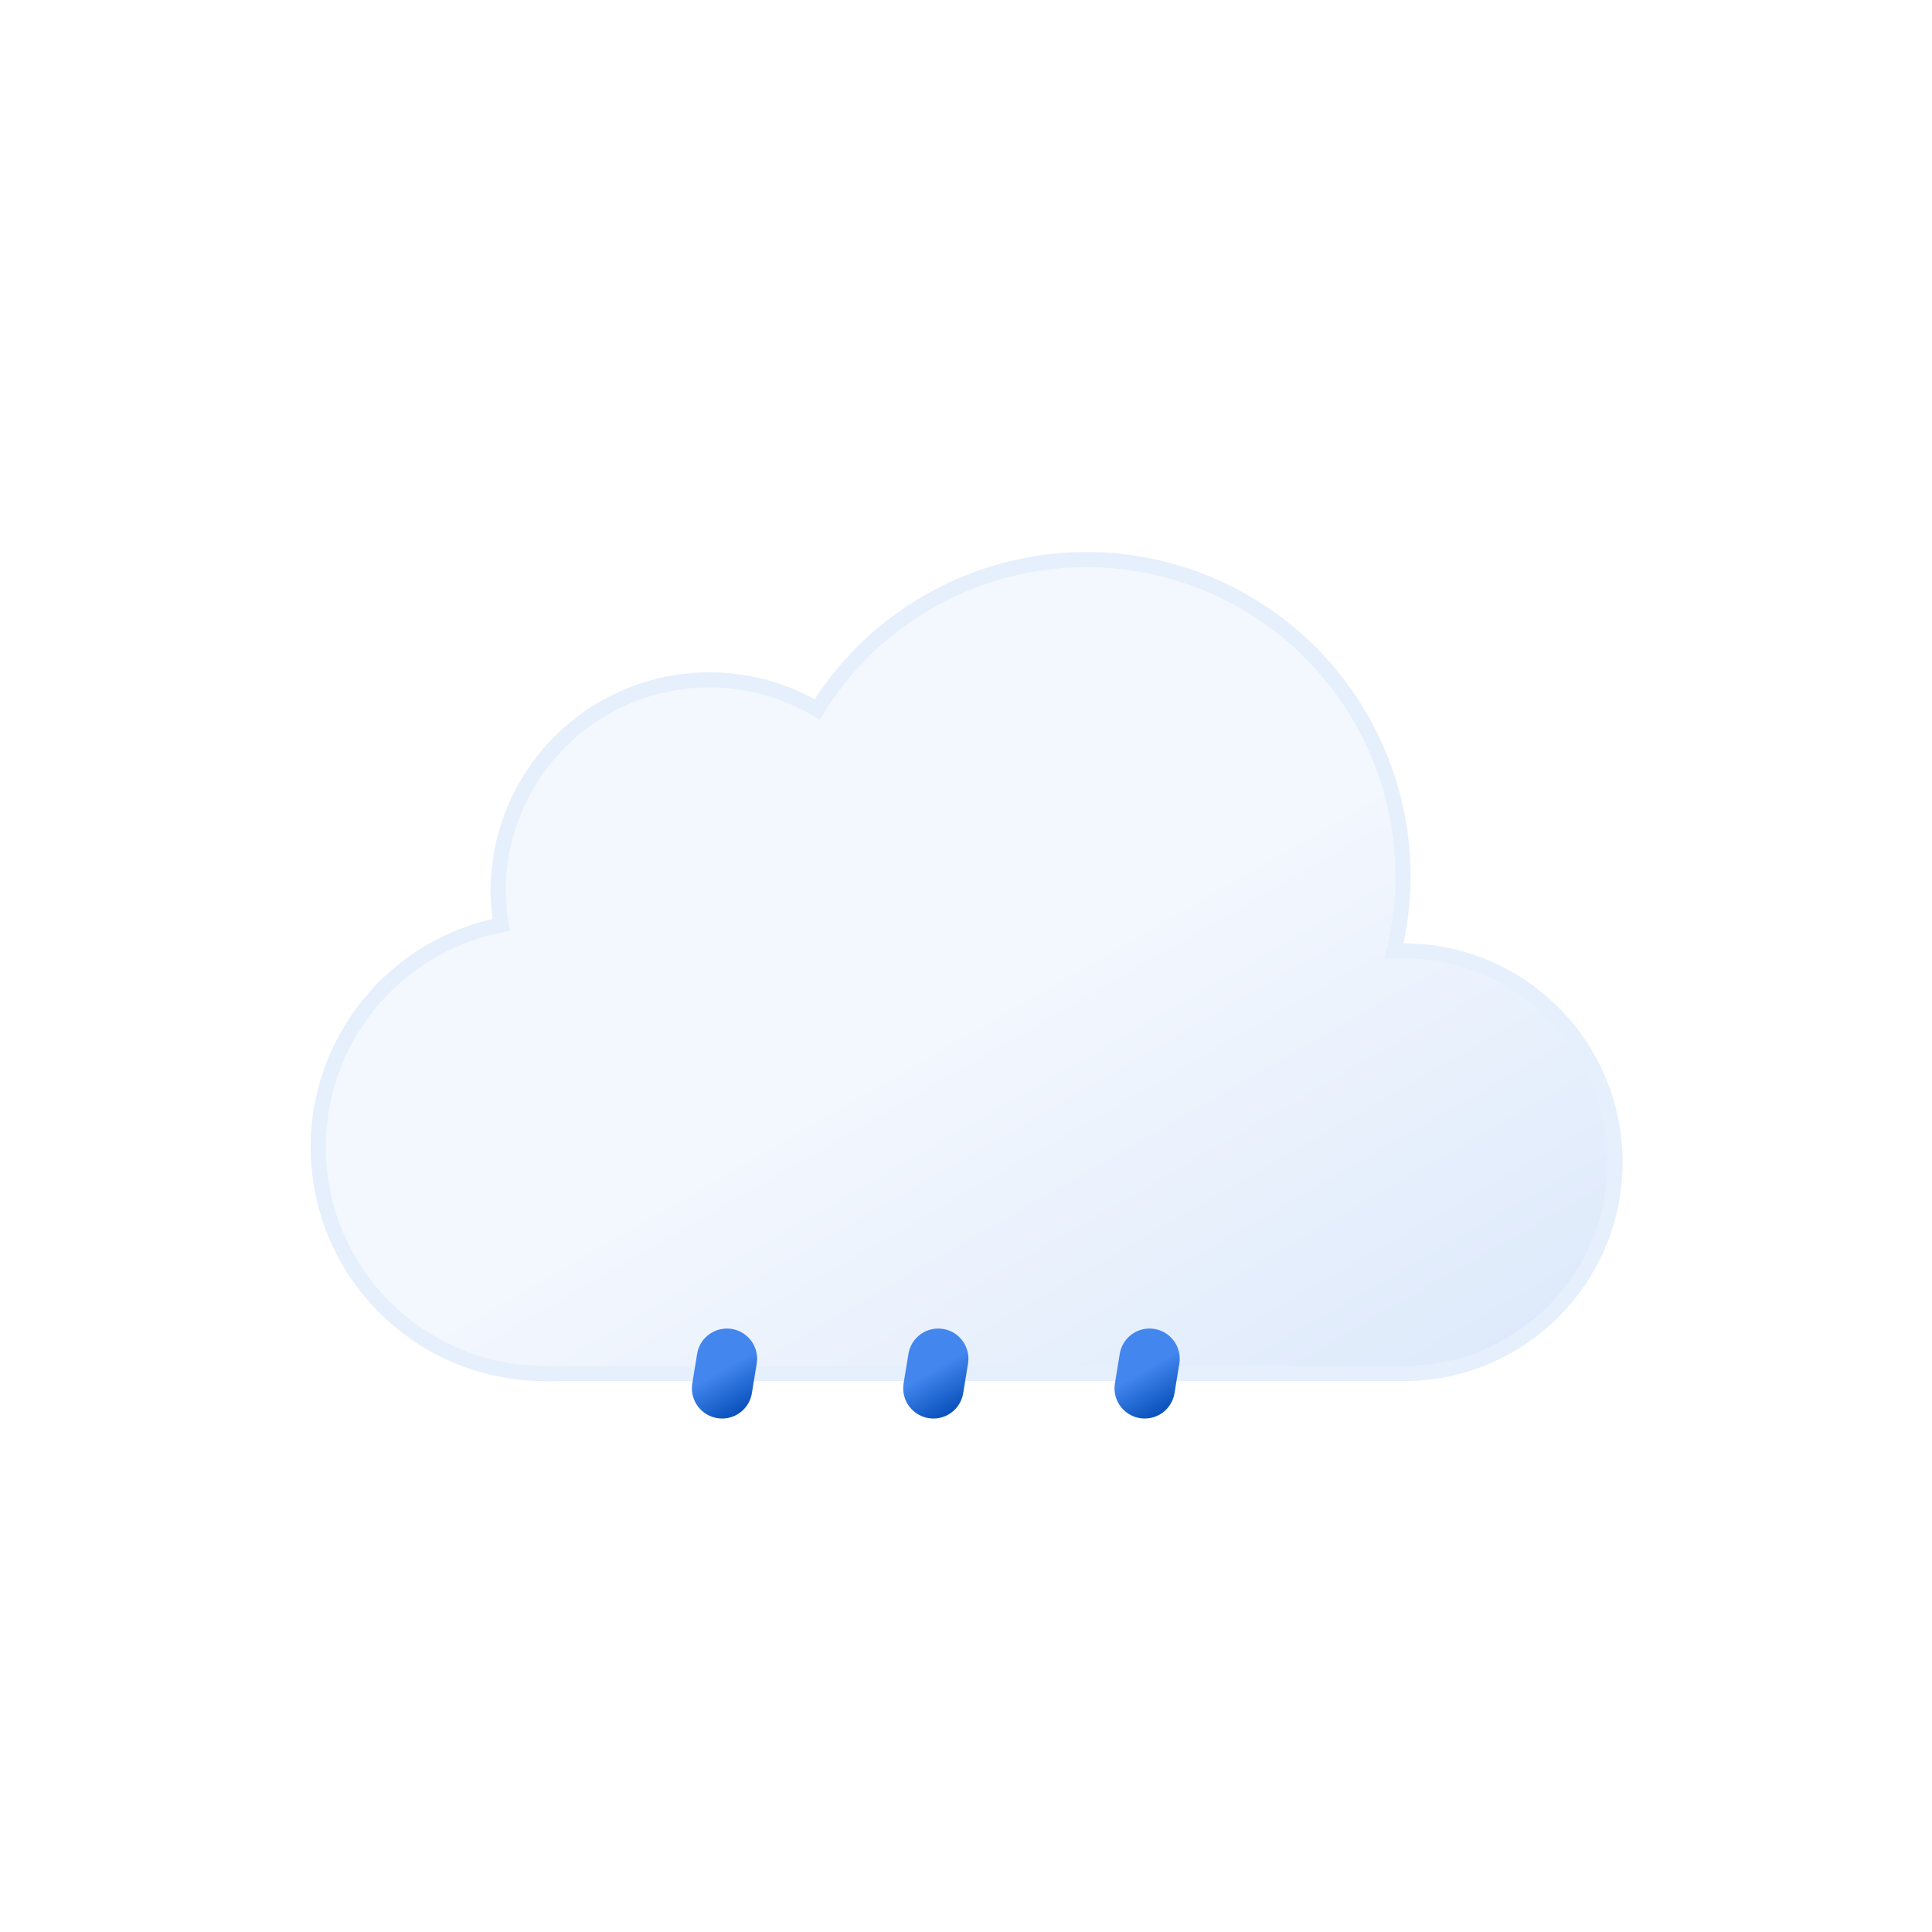
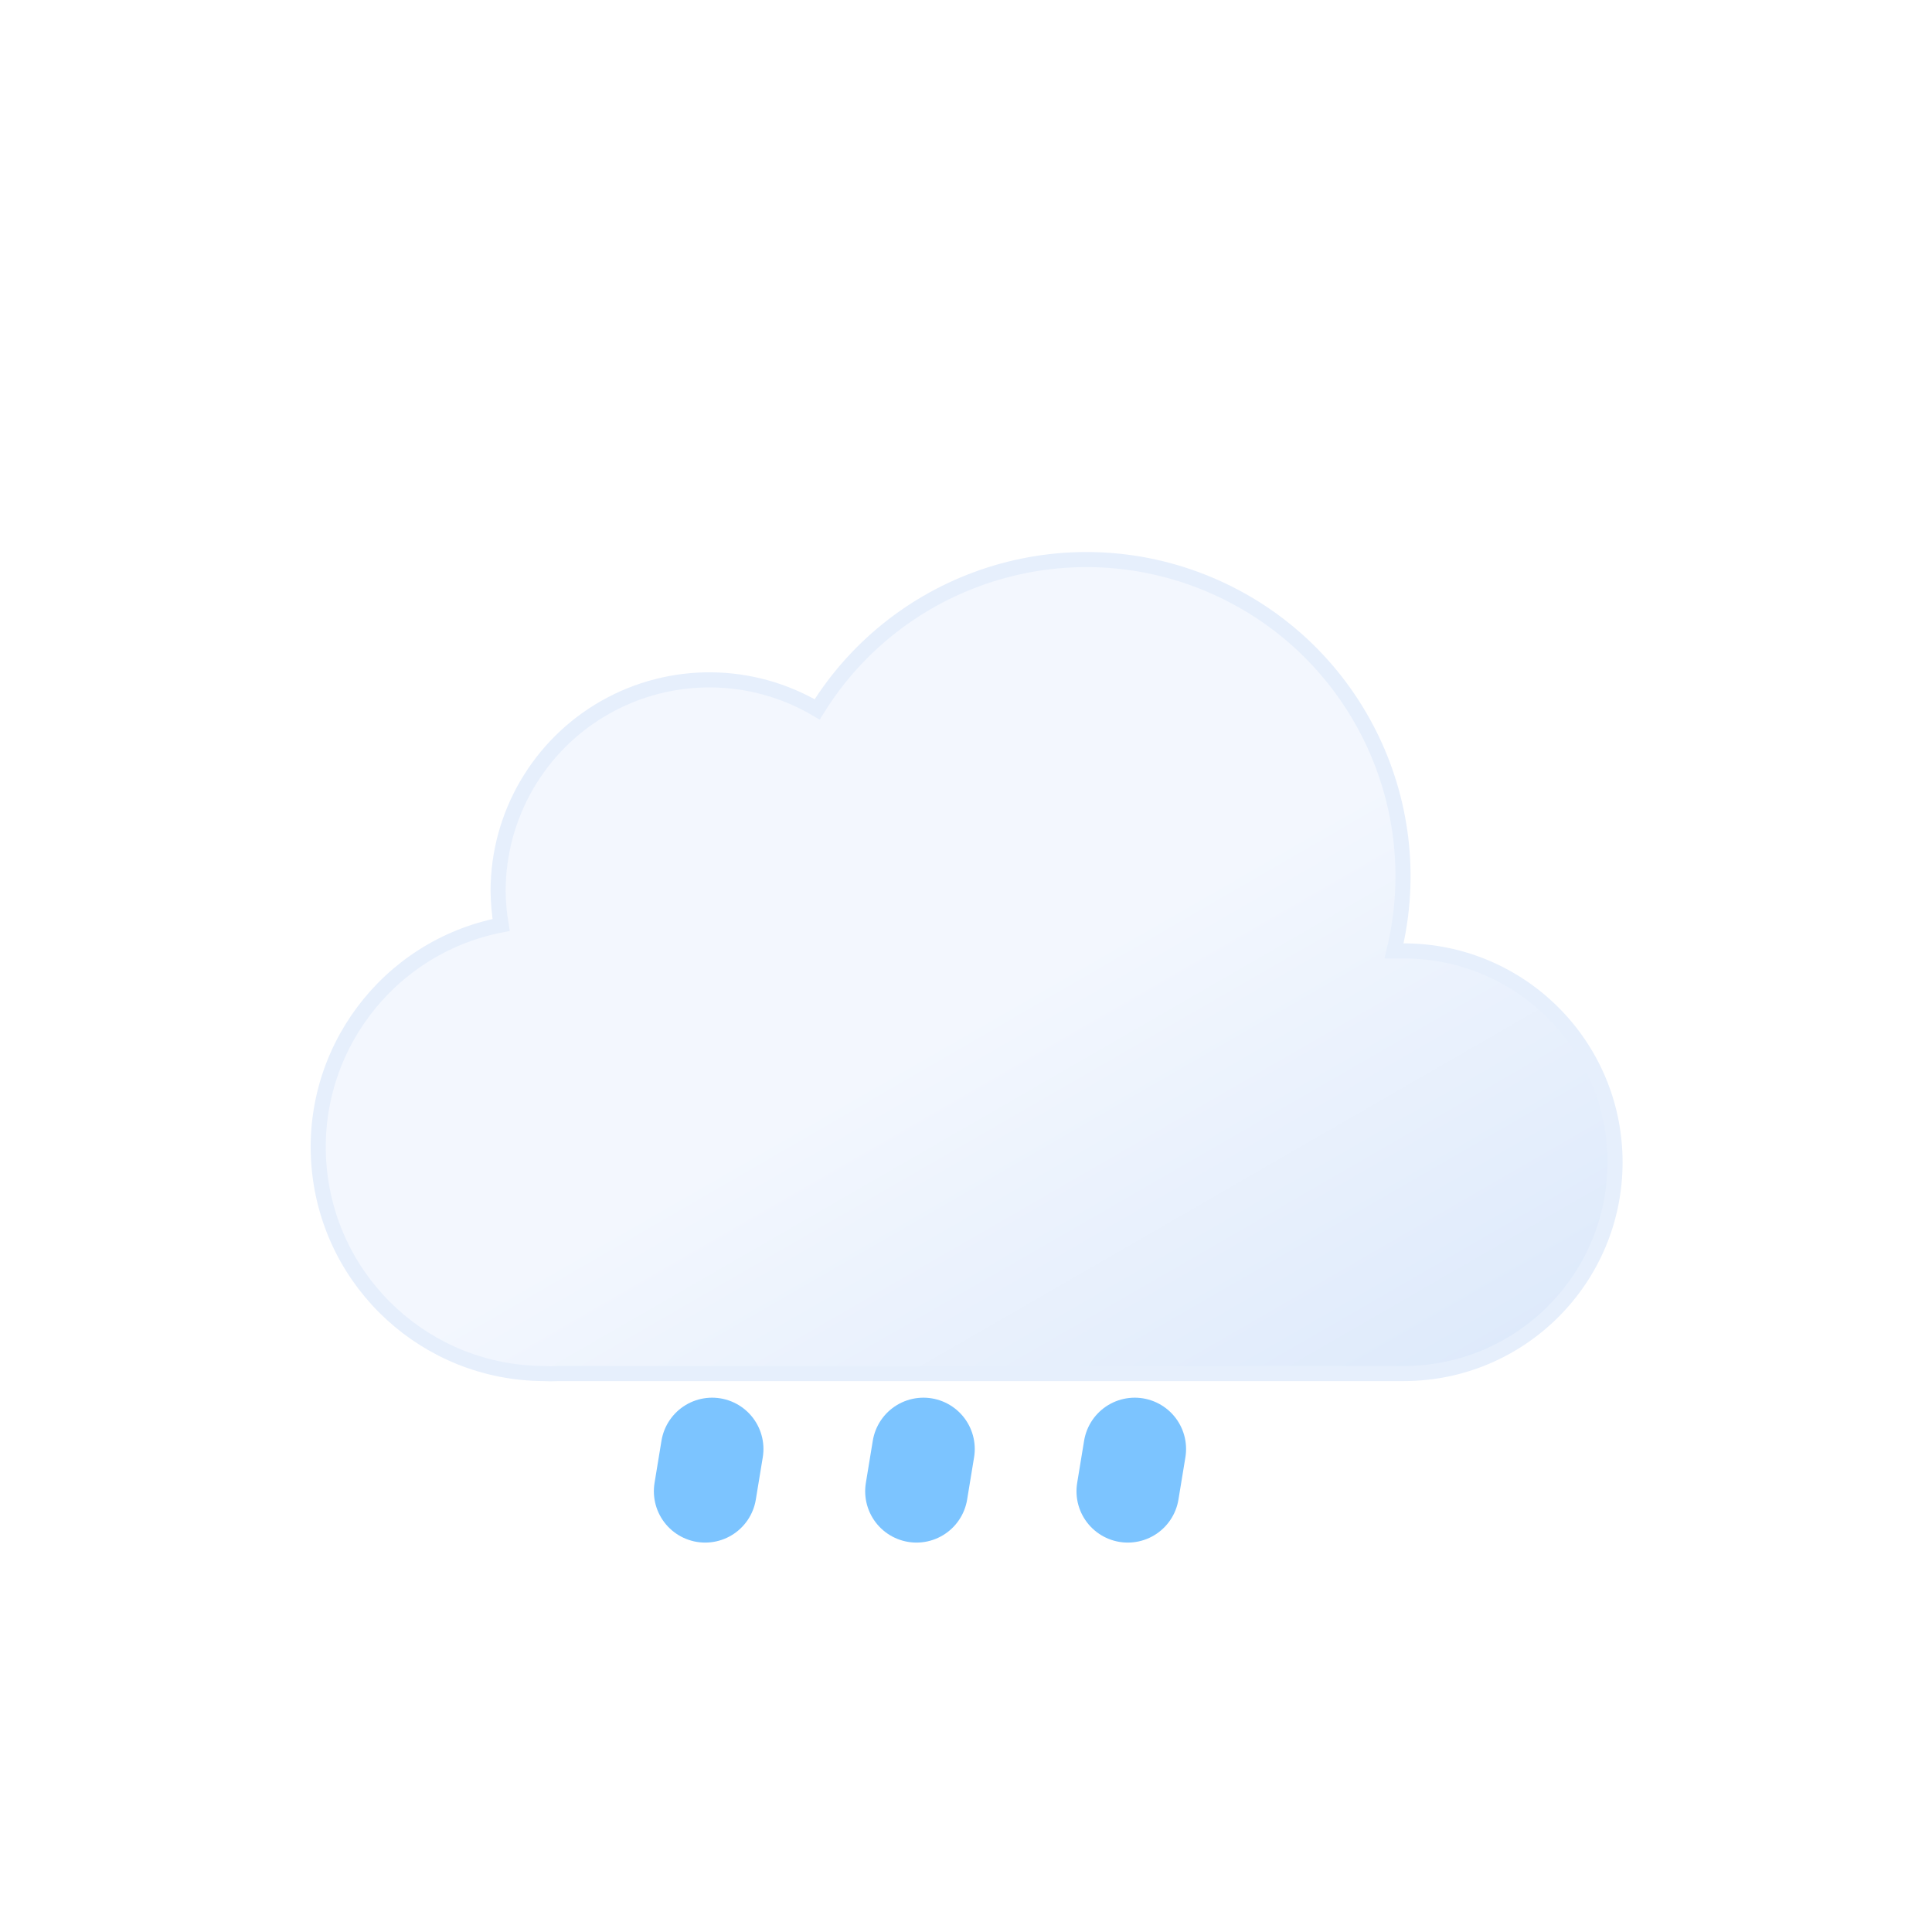
<svg xmlns="http://www.w3.org/2000/svg" xmlns:xlink="http://www.w3.org/1999/xlink" viewBox="0 0 64 64">
  <defs>
    <linearGradient id="a" x1="22.56" y1="21.96" x2="39.2" y2="50.8" gradientUnits="userSpaceOnUse">
      <stop offset="0" stop-color="#f3f7fe" />
      <stop offset="0.45" stop-color="#f3f7fe" />
      <stop offset="1" stop-color="#deeafb" />
    </linearGradient>
    <linearGradient id="b" x1="23.31" y1="44.3" x2="24.69" y2="46.7" gradientUnits="userSpaceOnUse">
      <stop offset="0" stop-color="#4286ee" />
      <stop offset="0.45" stop-color="#4286ee" />
      <stop offset="1" stop-color="#0950bc" />
    </linearGradient>
    <linearGradient id="c" x1="30.31" y1="44.3" x2="31.69" y2="46.7" xlink:href="#b" />
    <linearGradient id="d" x1="37.31" y1="44.3" x2="38.69" y2="46.7" xlink:href="#b" />
  </defs>
  <path d="M46.5,31.5l-.32,0a10.49,10.49,0,0,0-19.11-8,7,7,0,0,0-10.57,6,7.21,7.21,0,0,0,.1,1.14A7.5,7.5,0,0,0,18,45.5a4.19,4.19,0,0,0,.5,0v0h28a7,7,0,0,0,0-14Z" stroke="#e6effc" stroke-miterlimit="10" stroke-width="0.5" fill="url(#a)" />
-   <line x1="24.08" y1="45.01" x2="23.92" y2="45.99" fill="none" stroke-linecap="round" stroke-miterlimit="10" stroke-width="2" stroke="url(#b)" />
-   <line x1="31.08" y1="45.01" x2="30.92" y2="45.99" fill="none" stroke-linecap="round" stroke-miterlimit="10" stroke-width="2" stroke="url(#c)" />
-   <line x1="38.08" y1="45.01" x2="37.92" y2="45.99" fill="none" stroke-linecap="round" stroke-miterlimit="10" stroke-width="2" stroke="url(#d)" />
+   <line x1="23.59" y1="48.0" x2="23.36" y2="49.4" fill="none" stroke-linecap="round" stroke-miterlimit="10" stroke-width="3.4" stroke="#7cc4ff" />
+   <line x1="30.59" y1="48.0" x2="30.36" y2="49.4" fill="none" stroke-linecap="round" stroke-miterlimit="10" stroke-width="3.4" stroke="#7cc4ff" />
+   <line x1="37.59" y1="48.0" x2="37.36" y2="49.4" fill="none" stroke-linecap="round" stroke-miterlimit="10" stroke-width="3.4" stroke="#7cc4ff" />
</svg>
